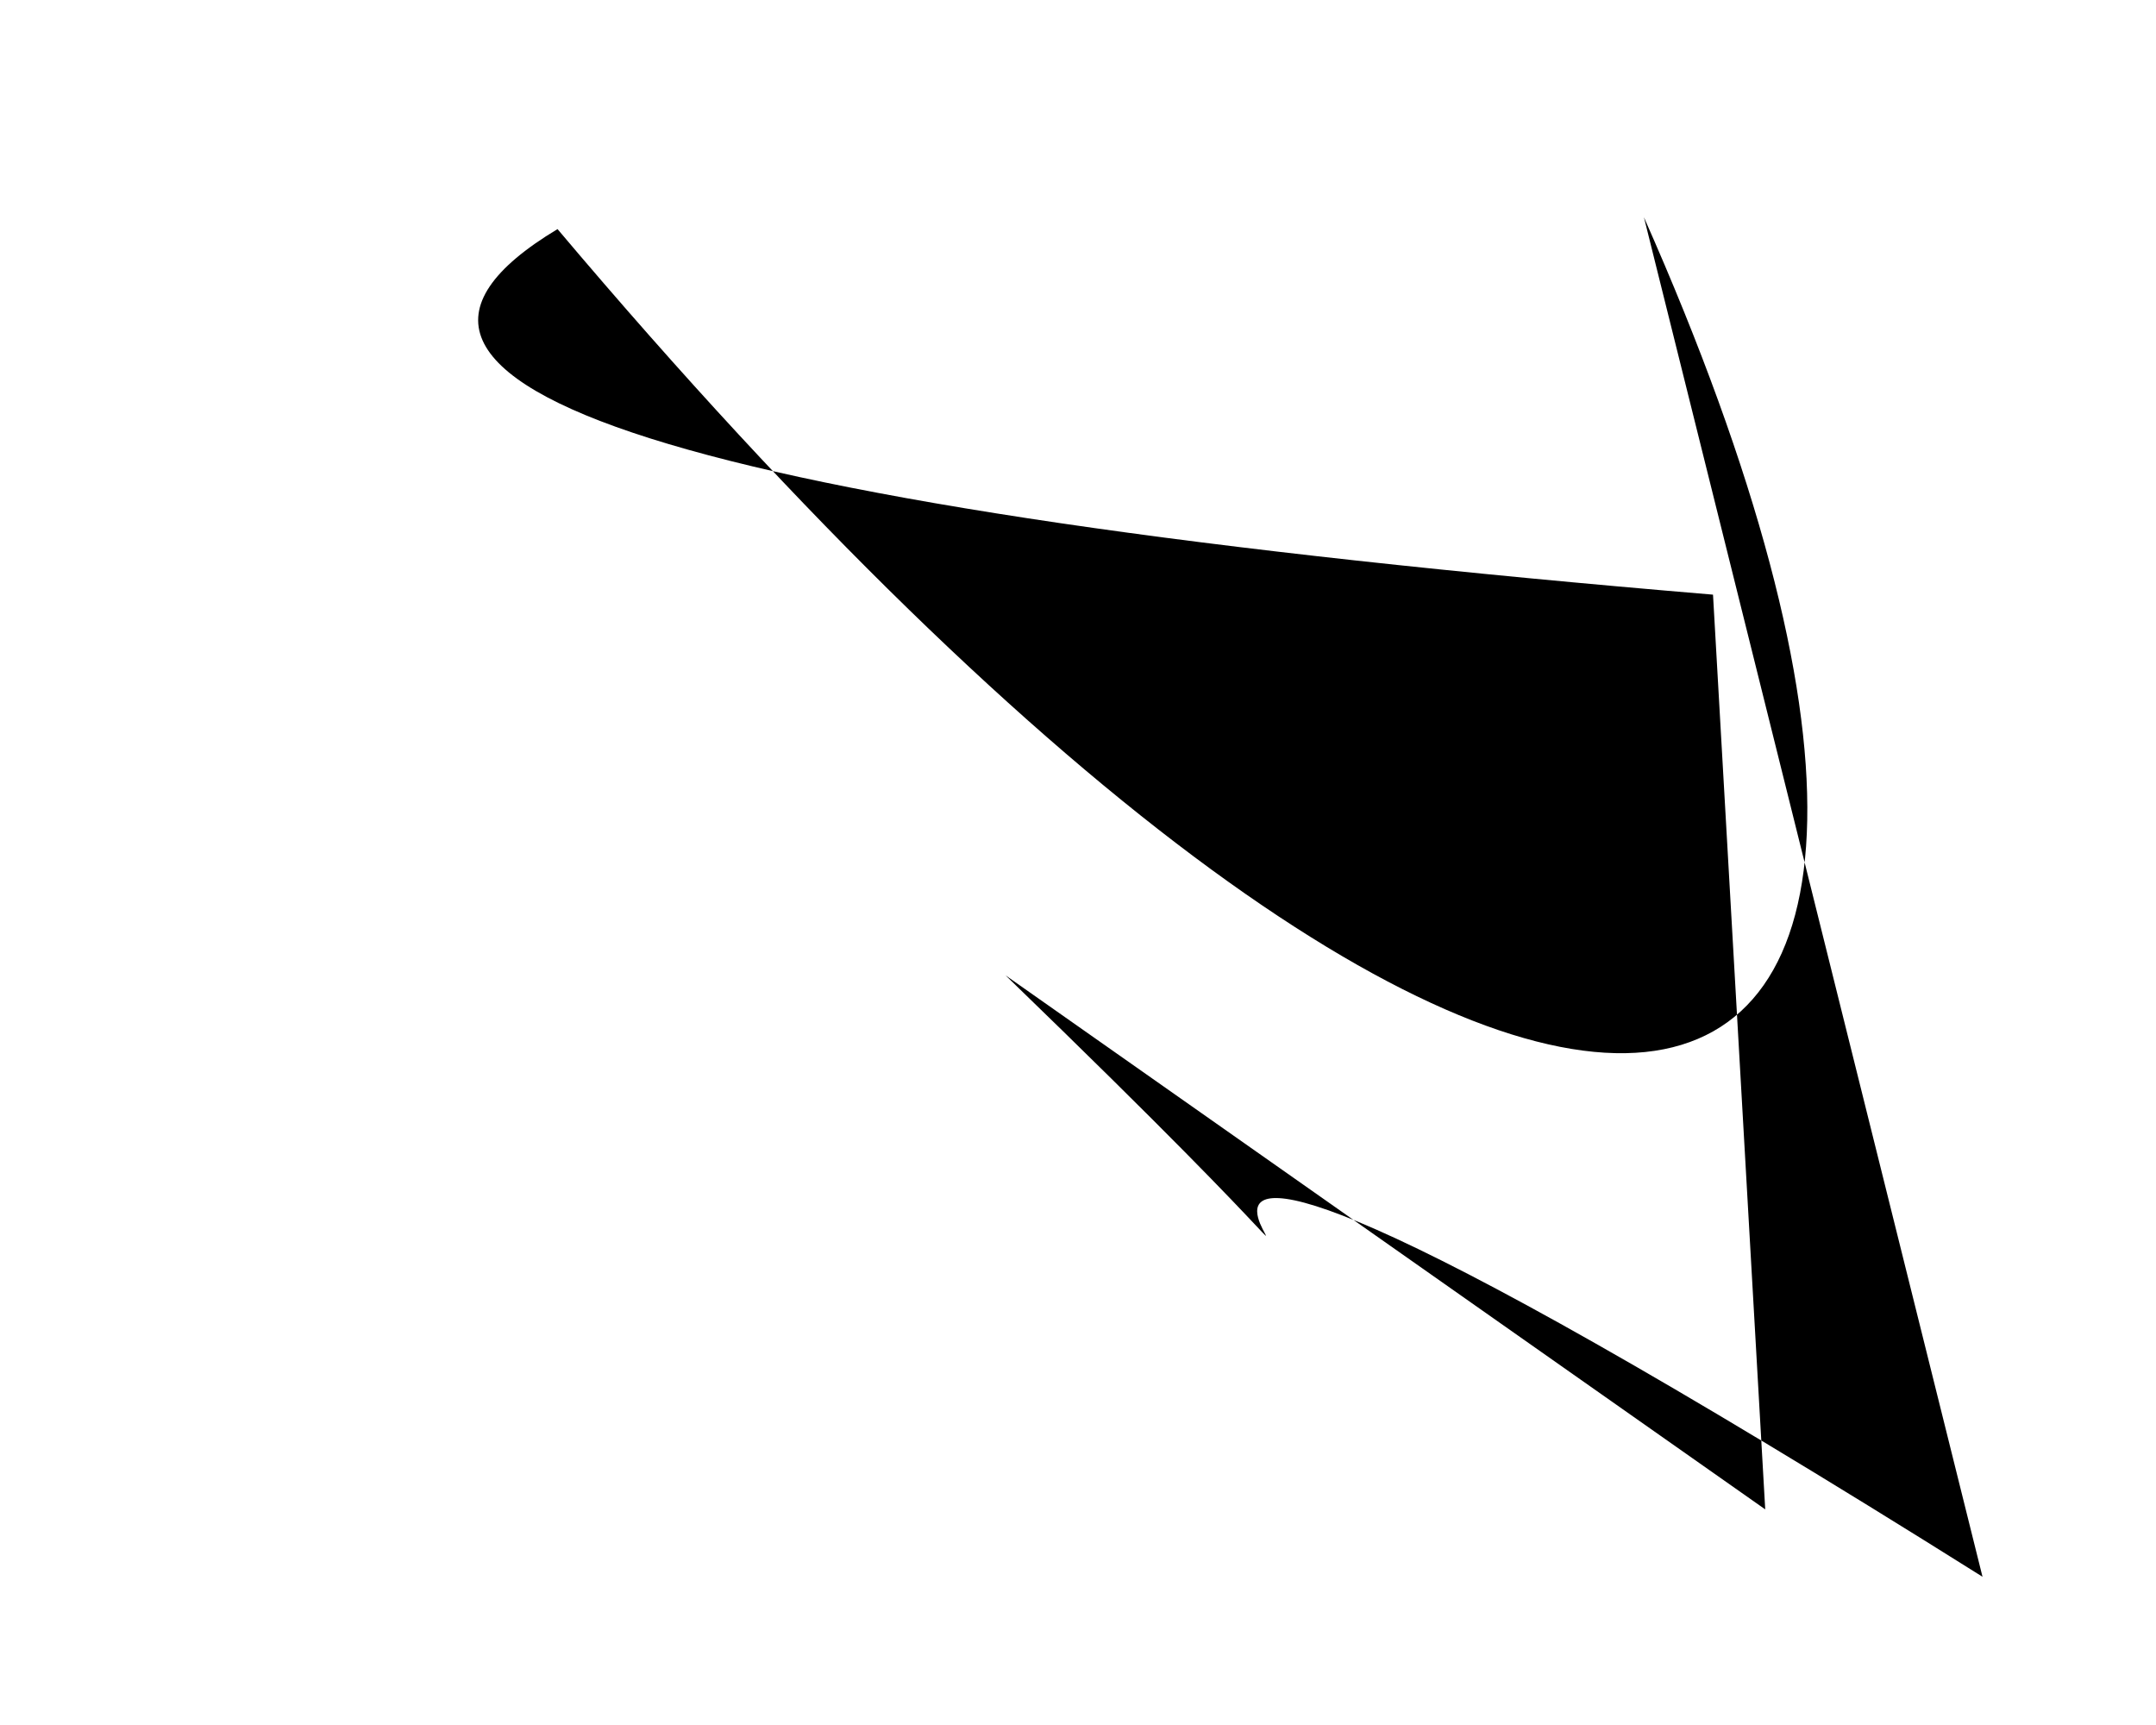
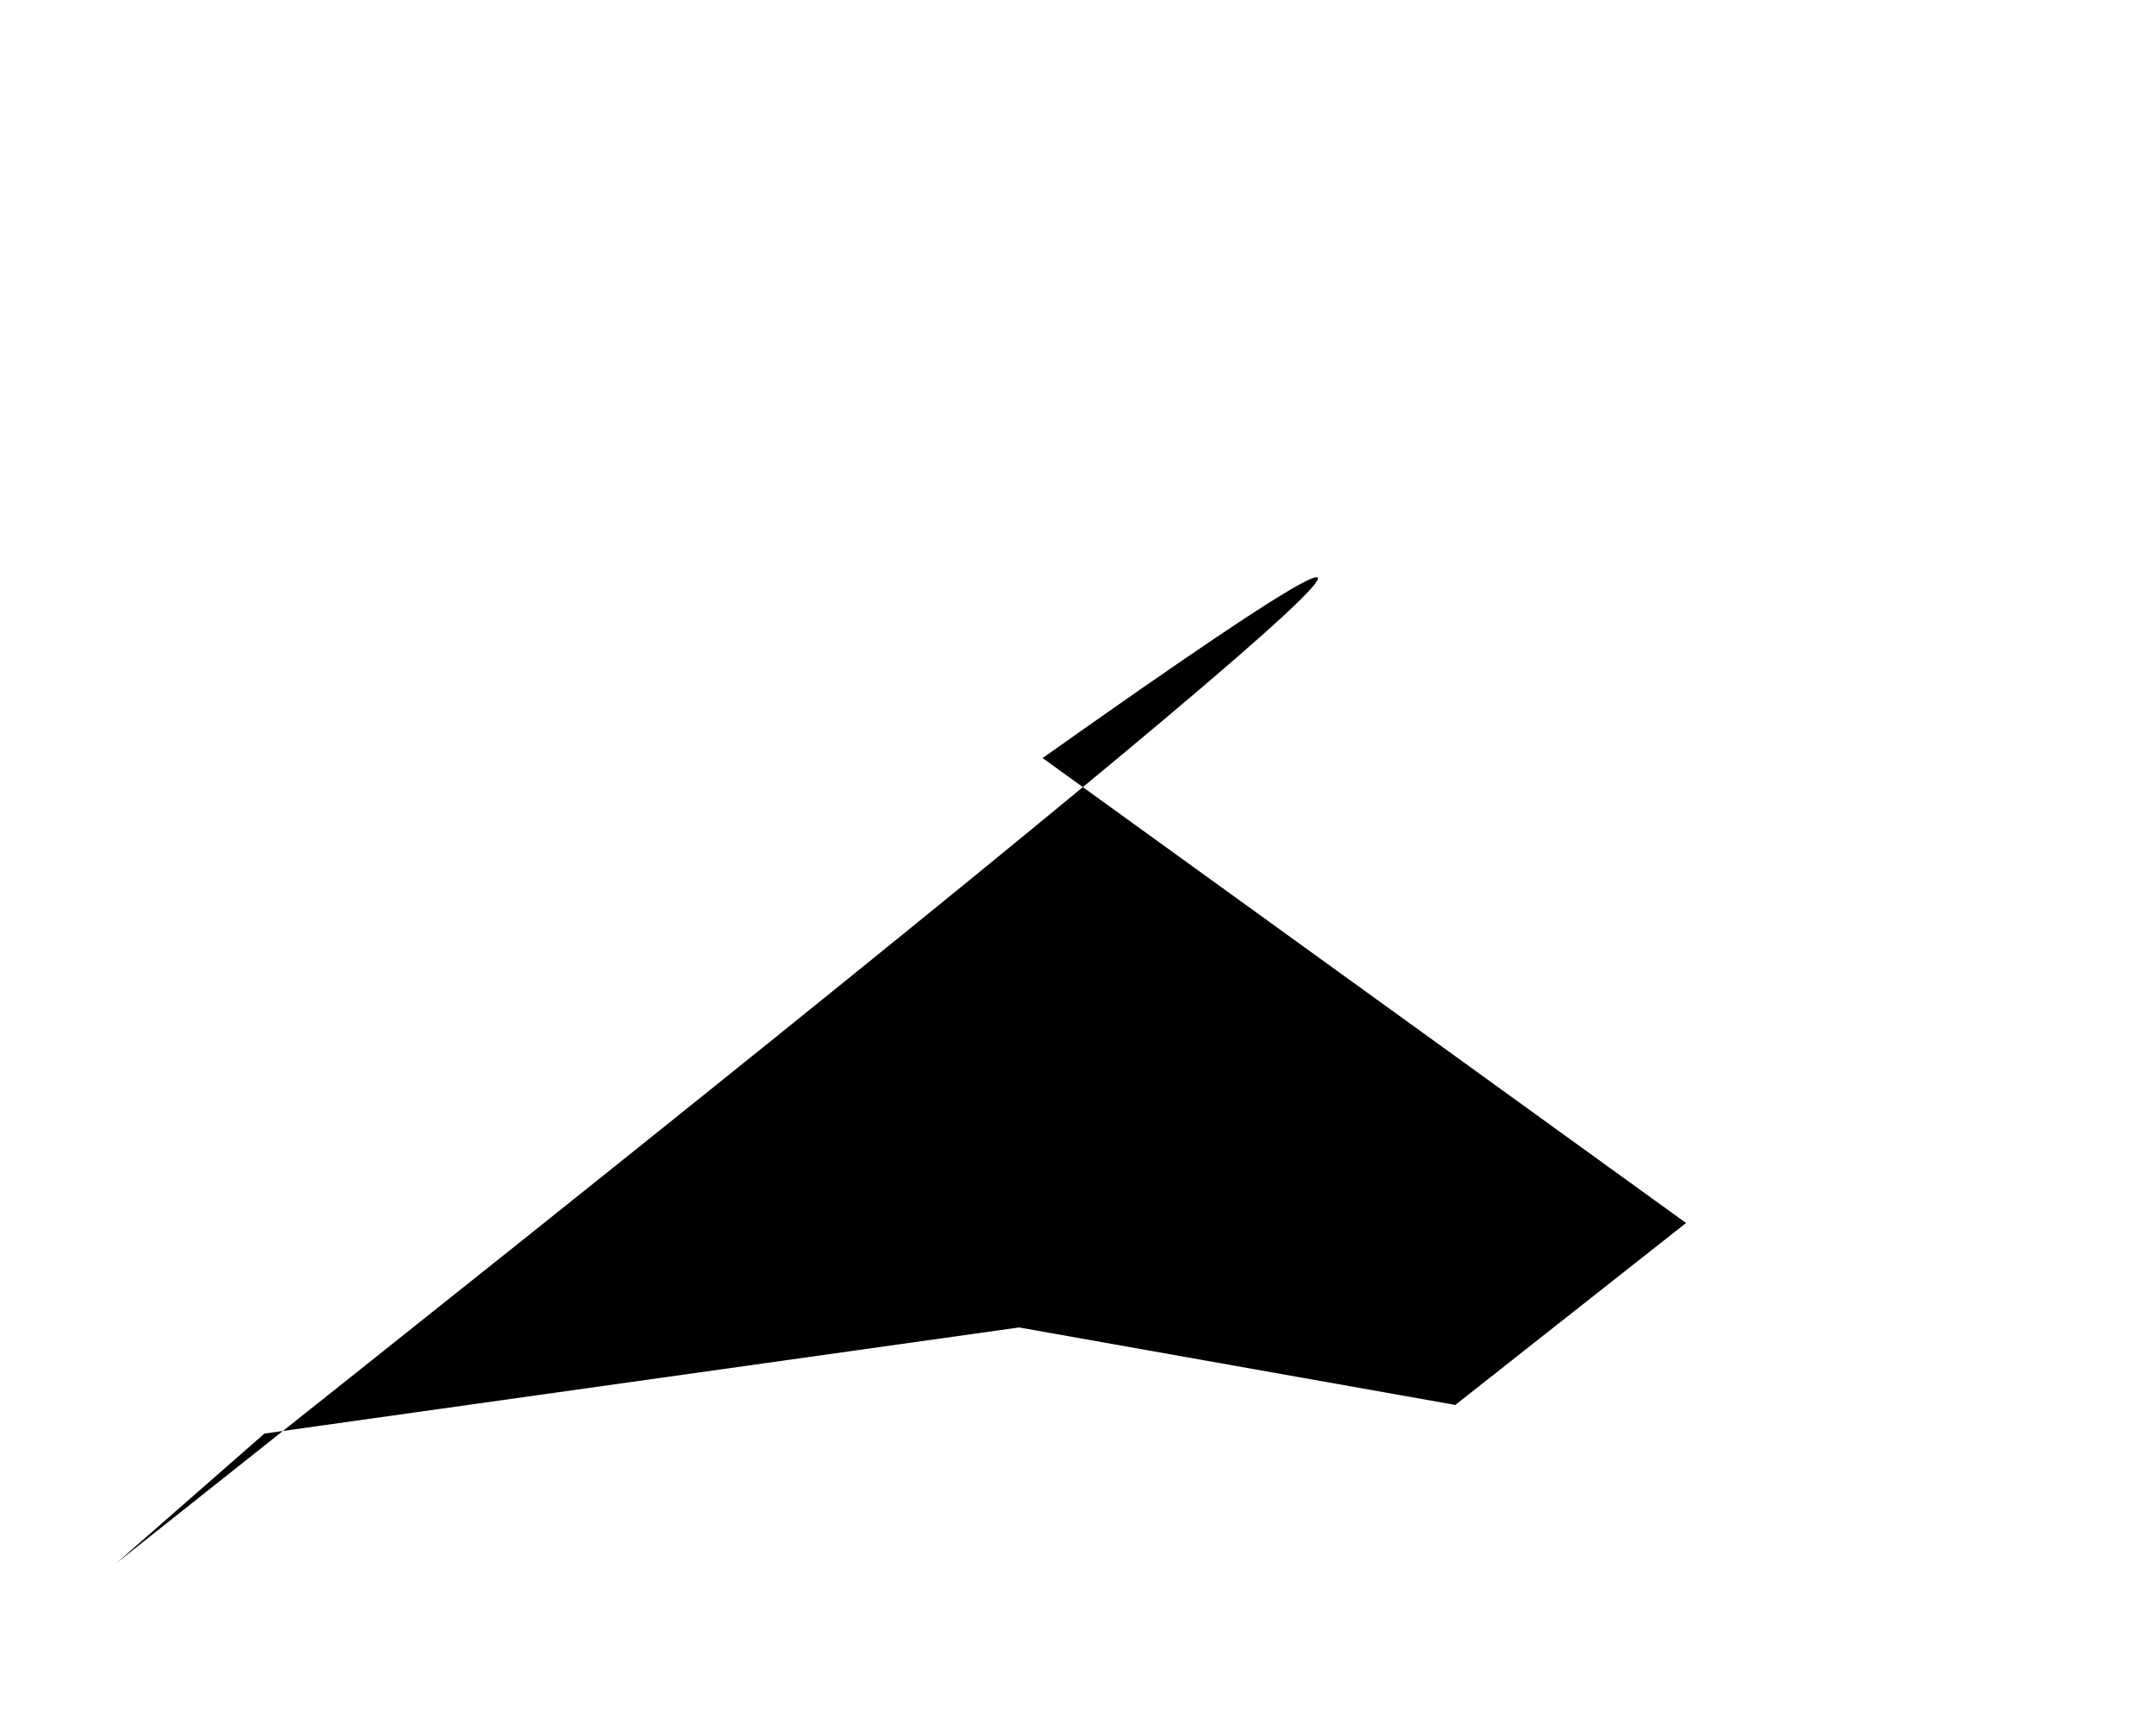
<svg xmlns="http://www.w3.org/2000/svg" baseProfile="tiny" height="1024" version="1.2" width="1280">
  <defs />
-   <path d="M 1048 896 L 1017 353 Q 98 276 331 136 C 921 835 1248 742 976 129 L 1177 936 C 408 453 991 960 597 579" />
+   <path d="M 157 851 L 605 788 L 864 834 L 1001 726 L 619 450 Q 1124 92 69 928" />
</svg>
